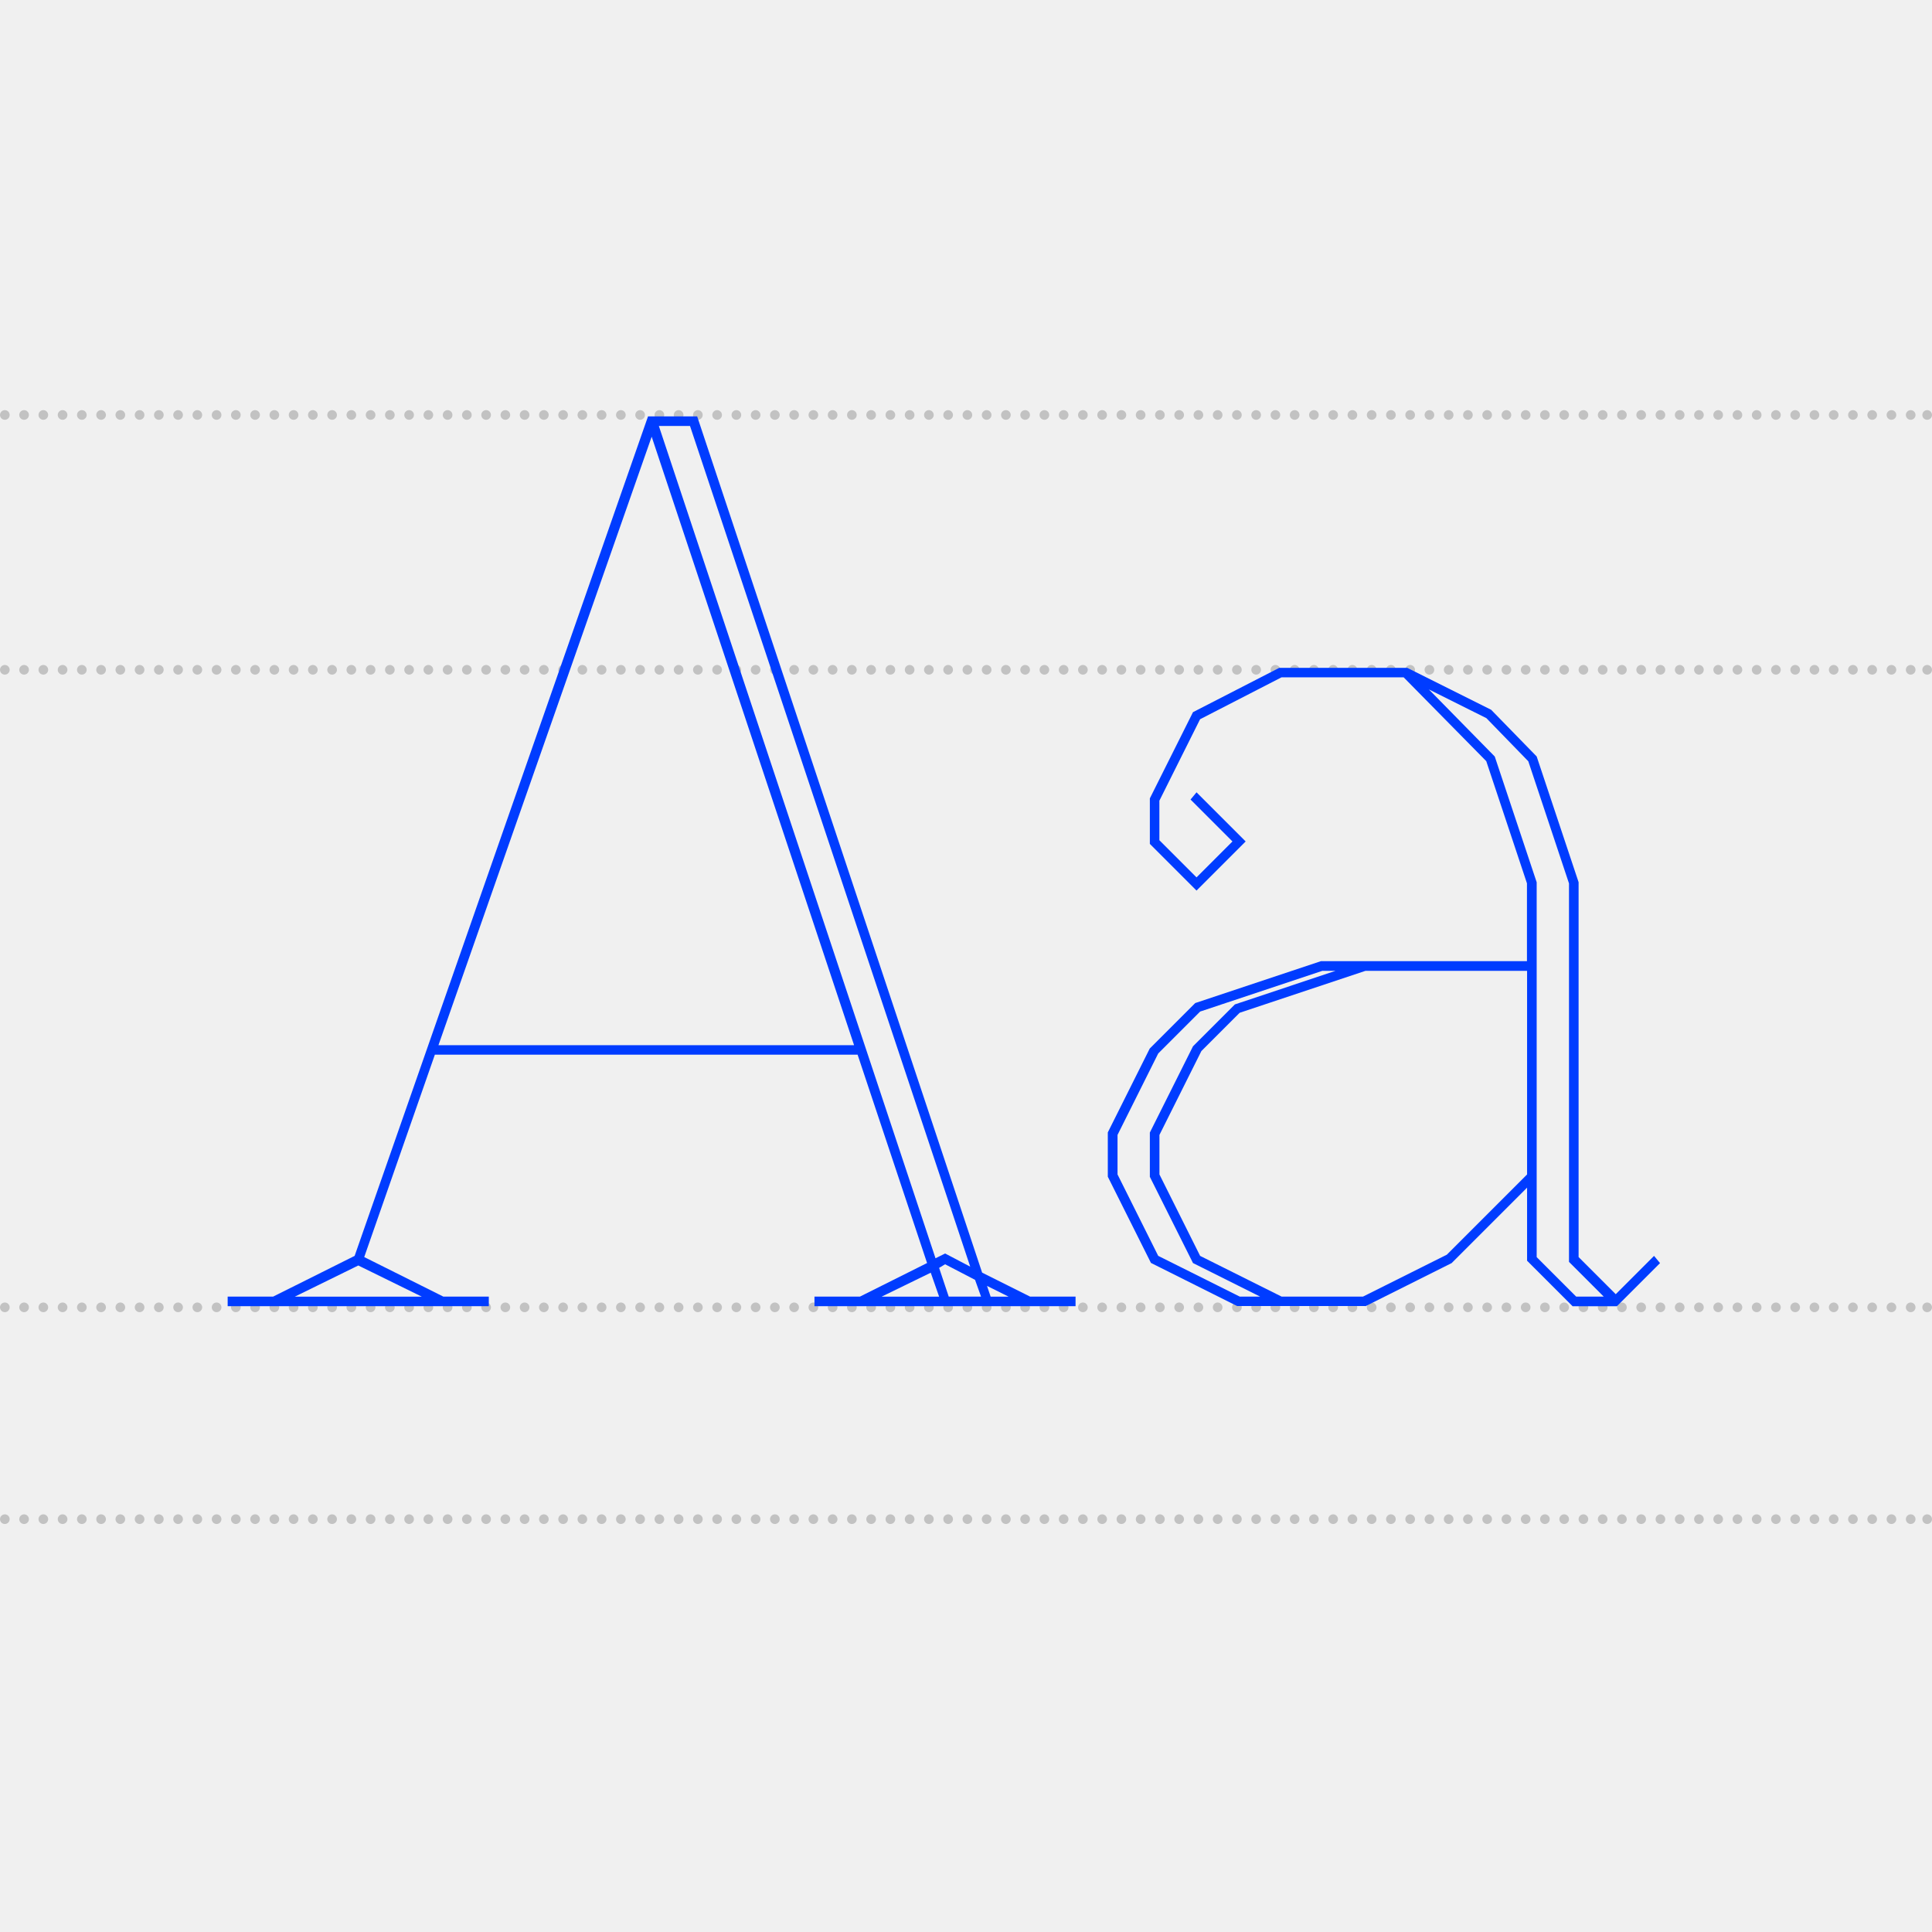
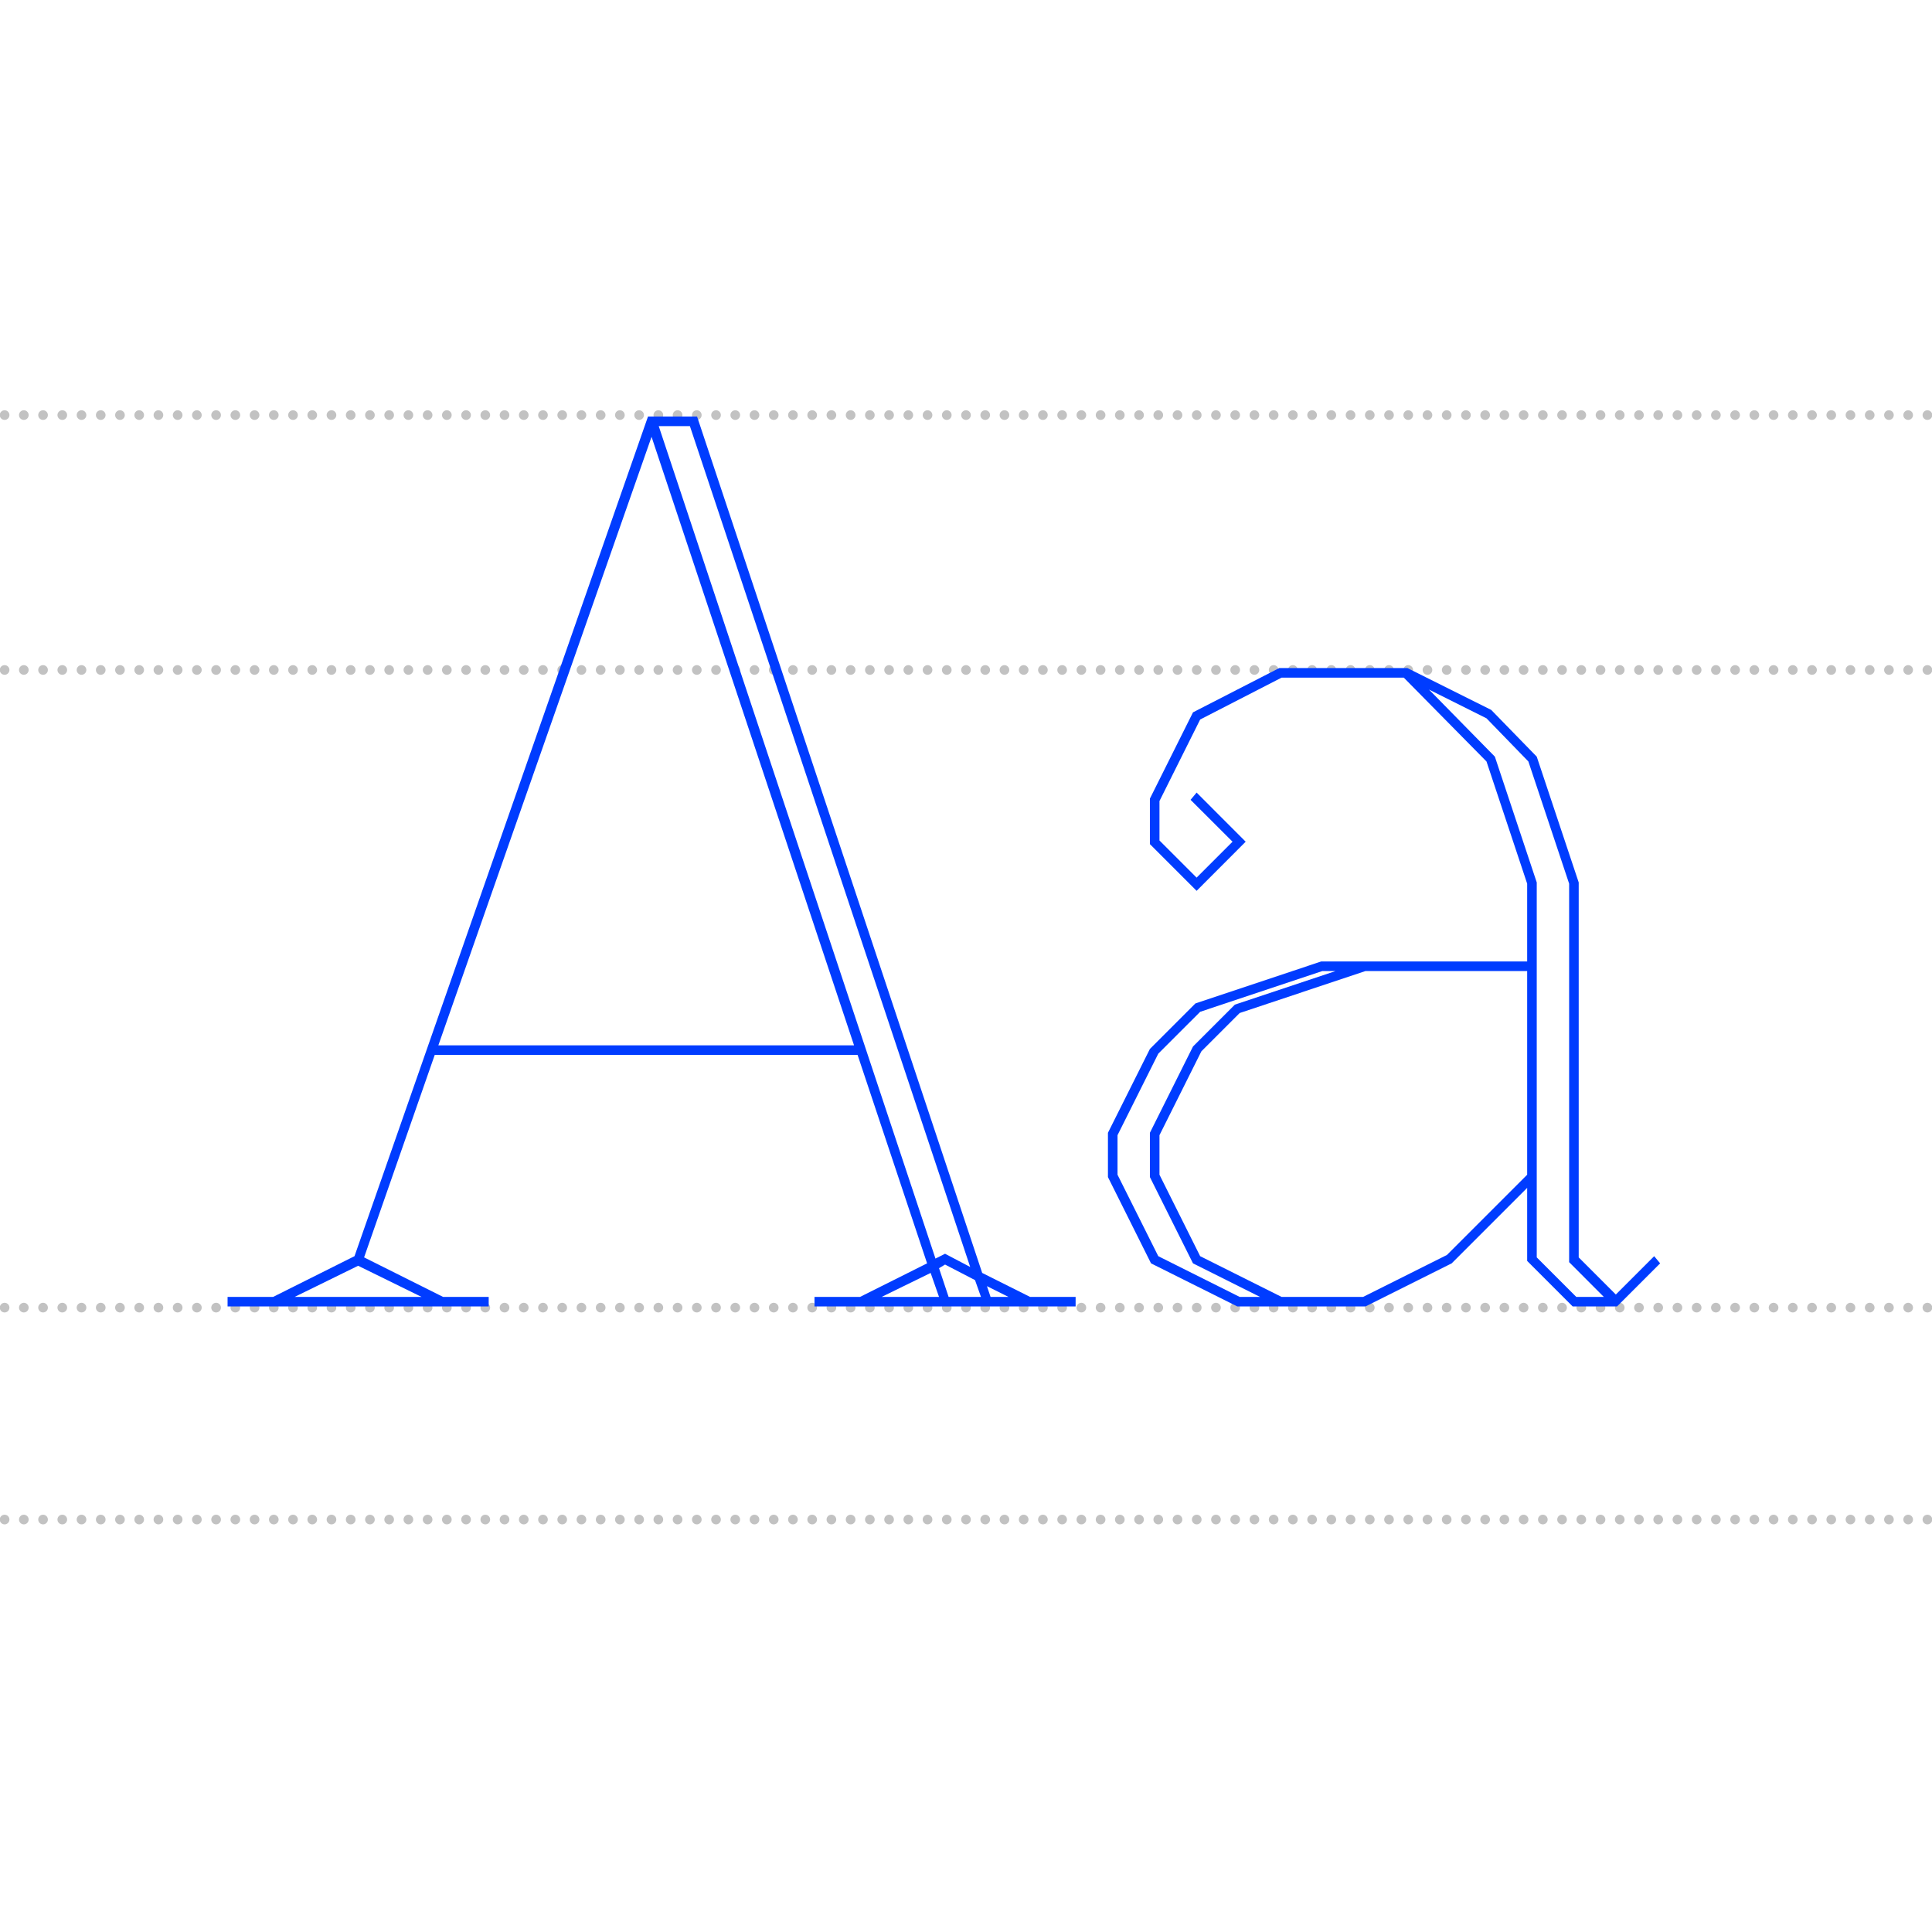
- <svg xmlns="http://www.w3.org/2000/svg" id="Layer_1" data-name="Layer 1" viewBox="0 0 300.07 300">
-   <defs>
-     <style>
-       .cls-1, .cls-2, .cls-3 {
-         fill: none;
-       }
- 
-       .cls-4 {
-         clip-path: url(#clippath);
-       }
- 
-       .cls-5 {
-         fill: #003cff;
-       }
- 
-       .cls-2, .cls-3 {
-         stroke: #c2c2c2;
-         stroke-linecap: round;
-         stroke-linejoin: round;
-         stroke-width: 1.5px;
-       }
- 
-       .cls-3 {
-         stroke-dasharray: 0 0 0 2.99;
-       }
-     </style>
-     <clipPath id="clippath">
-       <rect class="cls-1" x=".04" width="300" height="300" />
-     </clipPath>
-   </defs>
-   <g class="cls-4">
-     <line class="cls-3" x1="3.74" y1="203.05" x2="297.83" y2="203.05" />
-     <path class="cls-2" d="M.75,203.05H.75m298.57,0h0" />
-     <line class="cls-3" x1="3.74" y1="235.95" x2="297.83" y2="235.95" />
-     <path class="cls-2" d="M.75,235.95H.75m298.57,0h0" />
-     <line class="cls-3" x1="3.74" y1="104.03" x2="297.83" y2="104.03" />
-     <path class="cls-2" d="M.75,104.03H.75m298.57,0h0" />
-     <line class="cls-3" x1="3.74" y1="64.45" x2="297.83" y2="64.45" />
-     <path class="cls-2" d="M.75,64.45H.75m298.57,0h0" />
+ <svg xmlns="http://www.w3.org/2000/svg" version="1.1" id="svg1" width="400" height="400" viewBox="0 0 400 400">
+   <defs id="defs1" />
+   <g id="g1">
+     <path id="path1" d="M 0,3000 V 0 H 3000 V 3000 H 0" style="fill:#ffffff;fill-opacity:1;fill-rule:nonzero;stroke:none" transform="matrix(0.1333333,0,0,-0.1333333,0,400)" />
+     <path id="path2" d="M 37,969.531 H 2977.93" style="fill:none;stroke:#c2c2c2;stroke-width:15;stroke-linecap:round;stroke-linejoin:round;stroke-miterlimit:4;stroke-dasharray:0, 29.857;stroke-dashoffset:0;stroke-opacity:1" transform="matrix(0.1333333,0,0,-0.1333333,0,400)" />
+     <path id="path3" d="m 7.145,969.531 v 0 m 2985.715,0 v 0" style="fill:none;stroke:#c2c2c2;stroke-width:15;stroke-linecap:round;stroke-linejoin:round;stroke-miterlimit:4;stroke-dasharray:none;stroke-opacity:1" transform="matrix(0.1333333,0,0,-0.1333333,0,400)" />
+     <path id="path4" d="M 37,640.469 H 2977.93" style="fill:none;stroke:#c2c2c2;stroke-width:15;stroke-linecap:round;stroke-linejoin:round;stroke-miterlimit:4;stroke-dasharray:0, 29.857;stroke-dashoffset:0;stroke-opacity:1" transform="matrix(0.1333333,0,0,-0.1333333,0,400)" />
+     <path id="path5" d="m 7.145,640.469 v 0 m 2985.715,0 v 0" style="fill:none;stroke:#c2c2c2;stroke-width:15;stroke-linecap:round;stroke-linejoin:round;stroke-miterlimit:4;stroke-dasharray:none;stroke-opacity:1" transform="matrix(0.1333333,0,0,-0.1333333,0,400)" />
+     <path id="path6" d="M 37,1959.69 H 2977.93" style="fill:none;stroke:#c2c2c2;stroke-width:15;stroke-linecap:round;stroke-linejoin:round;stroke-miterlimit:4;stroke-dasharray:0, 29.857;stroke-dashoffset:0;stroke-opacity:1" transform="matrix(0.1333333,0,0,-0.1333333,0,400)" />
+     <path id="path7" d="m 7.145,1959.69 v 0 m 2985.715,0 v 0" style="fill:none;stroke:#c2c2c2;stroke-width:15;stroke-linecap:round;stroke-linejoin:round;stroke-miterlimit:4;stroke-dasharray:none;stroke-opacity:1" transform="matrix(0.1333333,0,0,-0.1333333,0,400)" />
+     <path id="path8" d="M 37,2355.47 H 2977.93" style="fill:none;stroke:#c2c2c2;stroke-width:15;stroke-linecap:round;stroke-linejoin:round;stroke-miterlimit:4;stroke-dasharray:0, 29.857;stroke-dashoffset:0;stroke-opacity:1" transform="matrix(0.1333333,0,0,-0.1333333,0,400)" />
+     <path id="path9" d="m 7.145,2355.47 v 0 m 2985.715,0 v 0" style="fill:none;stroke:#c2c2c2;stroke-width:15;stroke-linecap:round;stroke-linejoin:round;stroke-miterlimit:4;stroke-dasharray:none;stroke-opacity:1" transform="matrix(0.1333333,0,0,-0.1333333,0,400)" />
+     <path id="path10" d="m 39.809,0.737 v -1.477 H 32.731 L 20.461,-6.88 31.43,-38.322 h 65.66 l 10.793,32.367 -10.418,5.215 h -7.066 v 1.477 h 40.547 v -1.477 h -7.066 L 116.438,-4.466 72.164,-137.45 H 64.547 L 18.973,-7.068 6.328,-0.739 h -7.066 v 1.477 z m 70.863,-8.18 -1.488,0.75 L 66.211,-135.962 h 4.84 L 114.575,-5.392 Z M 65.098,-134.298 96.539,-39.81 H 31.993 Z m 44.637,129.094 0.938,-0.562 4.652,2.414 0.926,2.613 h -5.027 z m -90.199,-0.375 9.855,4.84 H 9.668 Z m 88.898,1.113 1.301,3.727 h -8.918 z m 8.742,2.051 3.352,1.676 h -2.789 z m 58.784,3.152 13.383,-6.691 11.719,-11.719 v 11.344 l 7.066,7.066 h 6.891 l 6.691,-6.691 -0.926,-1.113 -5.953,5.953 -5.766,-5.766 V -65.099 l -6.516,-19.535 -7.066,-7.254 -13.02,-6.504 H 162.566 l -13.395,6.879 -6.691,13.395 v 7.066 l 7.254,7.254 7.617,-7.629 -7.617,-7.629 -0.938,1.125 6.516,6.504 -5.578,5.578 -5.766,-5.766 v -6.129 l 6.316,-12.656 12.645,-6.504 h 18.973 l 12.844,13.02 6.316,18.973 v 12.082 h -31.992 l -19.523,6.516 -7.066,7.066 -6.516,13.02 v 6.879 l 6.691,13.395 13.395,6.691 z M 202.55,-6.88 V -65.099 l -6.504,-19.535 -10.23,-10.418 8.93,4.465 6.504,6.703 6.328,18.973 v 58.77 l 5.391,5.402 h -4.277 z m -58.77,-0.188 -6.328,-12.645 v -6.141 l 6.328,-12.656 6.504,-6.504 18.973,-6.328 h 2.051 l -15.633,5.215 -6.504,6.504 -6.691,13.395 v 6.879 l 6.691,13.395 10.418,5.215 h -3.164 z m 6.504,0 -6.316,-12.645 v -6.141 l 6.504,-13.02 5.953,-5.953 19.535,-6.516 h 25.102 v 31.629 l -12.457,12.457 -13.02,6.516 h -12.656 z m 0,0" style="fill:#003cff;fill-opacity:1;fill-rule:nonzero;stroke:none" aria-label="Aa" transform="matrix(1.333333,0,0,1.333333,48.10107,269.5016)" />
  </g>
-   <path class="cls-5" d="M75.92,202.87v-1.49h-7.07l-12.28-6.14,10.97-31.43h65.66l10.79,32.36-10.42,5.21h-7.07v1.49h40.55v-1.49h-7.07l-7.44-3.72L108.28,64.67h-7.63L55.08,195.06l-12.65,6.32h-7.07v1.49h40.55Zm70.87-8.18l-1.49,.74L102.33,66.16h4.84l43.52,130.57-3.91-2.05h0Zm-45.57-126.85l31.43,94.49H68.1l33.11-94.49h0Zm44.64,129.08l.93-.56,4.65,2.42,.93,2.6h-5.02l-1.49-4.46h0Zm-90.21-.37l9.86,4.84h-19.72l9.86-4.84h0Zm88.91,1.12l1.3,3.72h-8.93l7.63-3.72h0Zm8.74,2.05l3.35,1.67h-2.79l-.56-1.67h0Zm58.77,3.16l13.39-6.7,11.72-11.72v11.35l7.07,7.07h6.88l6.7-6.7-.93-1.12-5.95,5.95-5.77-5.77v-58.22l-6.51-19.53-7.07-7.25-13.02-6.51h-19.9l-13.39,6.88-6.7,13.39v7.07l7.25,7.25,7.63-7.63-7.63-7.63-.93,1.12,6.51,6.51-5.58,5.58-5.77-5.77v-6.14l6.32-12.65,12.65-6.51h18.97l12.83,13.02,6.32,18.97v12.09h-31.99l-19.53,6.51-7.07,7.07-6.51,13.02v6.88l6.7,13.39,13.39,6.7h19.9Zm26.6-7.63v-58.22l-6.51-19.53-10.23-10.42,8.93,4.46,6.51,6.7,6.32,18.97v58.78l5.39,5.39h-4.28l-6.14-6.14h0Zm-58.78-.19l-6.32-12.65v-6.14l6.32-12.65,6.51-6.51,18.97-6.32h2.05l-15.62,5.21-6.51,6.51-6.7,13.39v6.88l6.7,13.39,10.42,5.21h-3.16l-12.65-6.32h0Zm6.51,0l-6.32-12.65v-6.14l6.51-13.02,5.95-5.95,19.53-6.51h25.11v31.62l-12.46,12.46-13.02,6.51h-12.65l-12.65-6.32h0Z" />
</svg>
